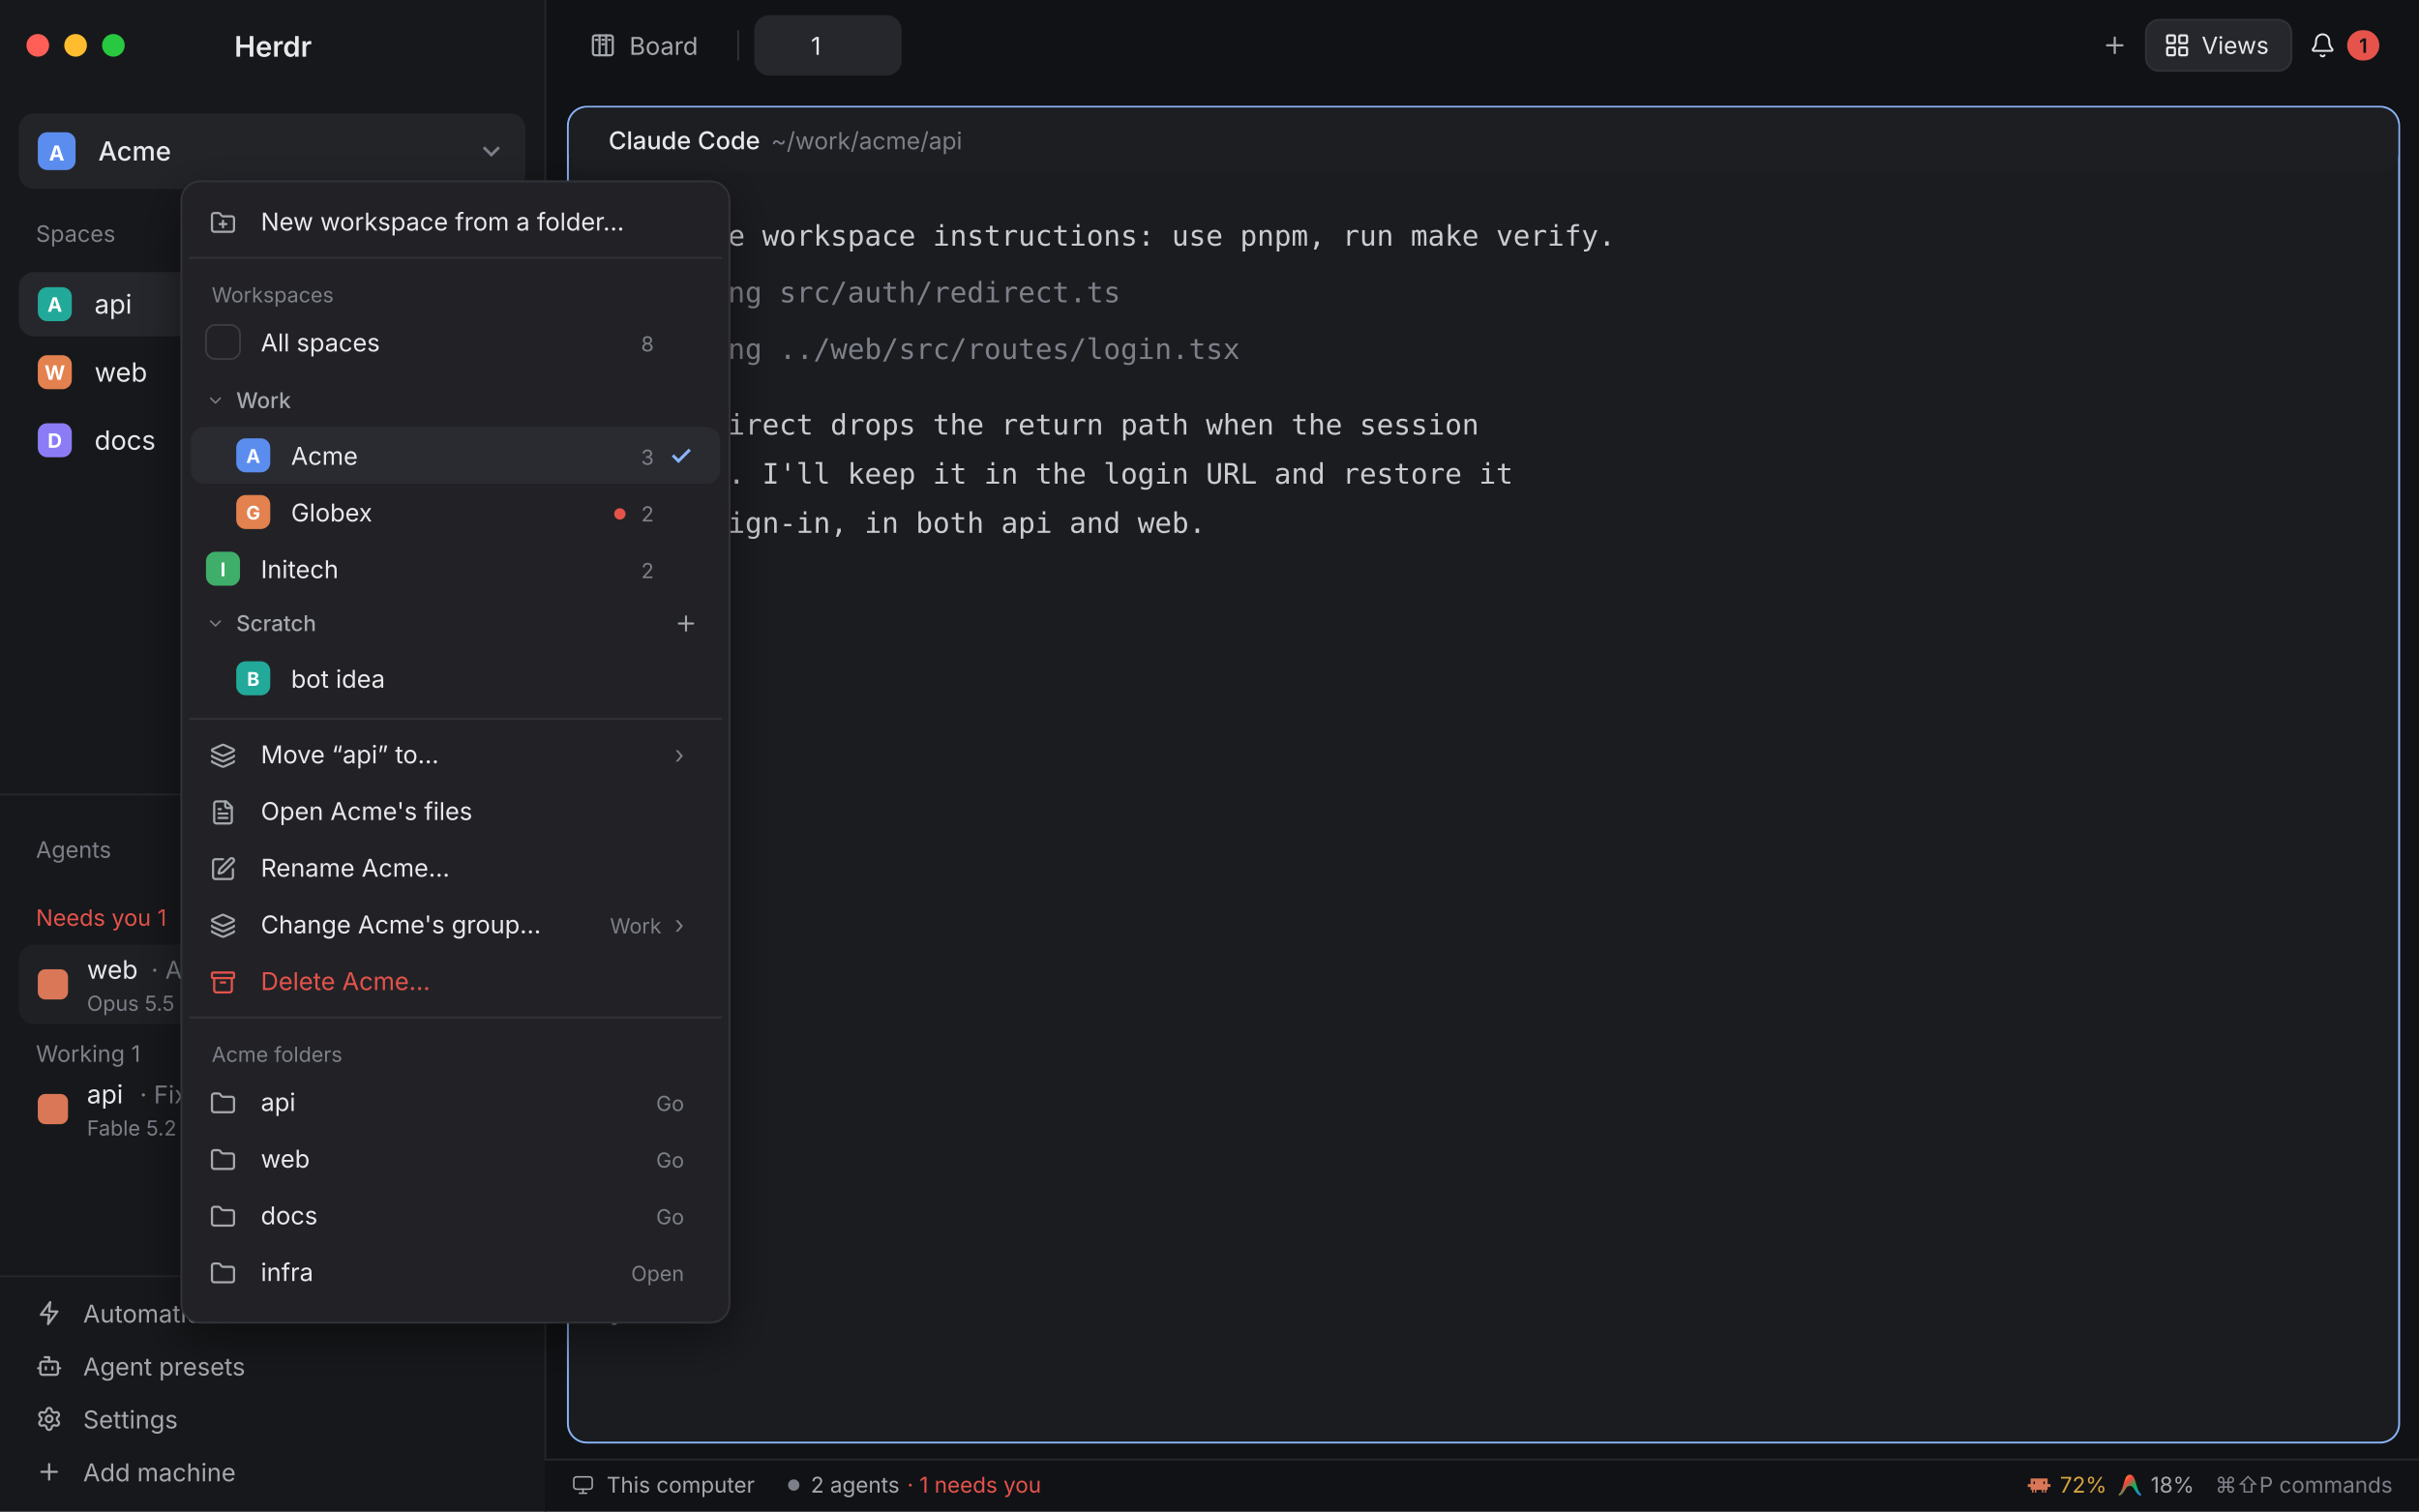
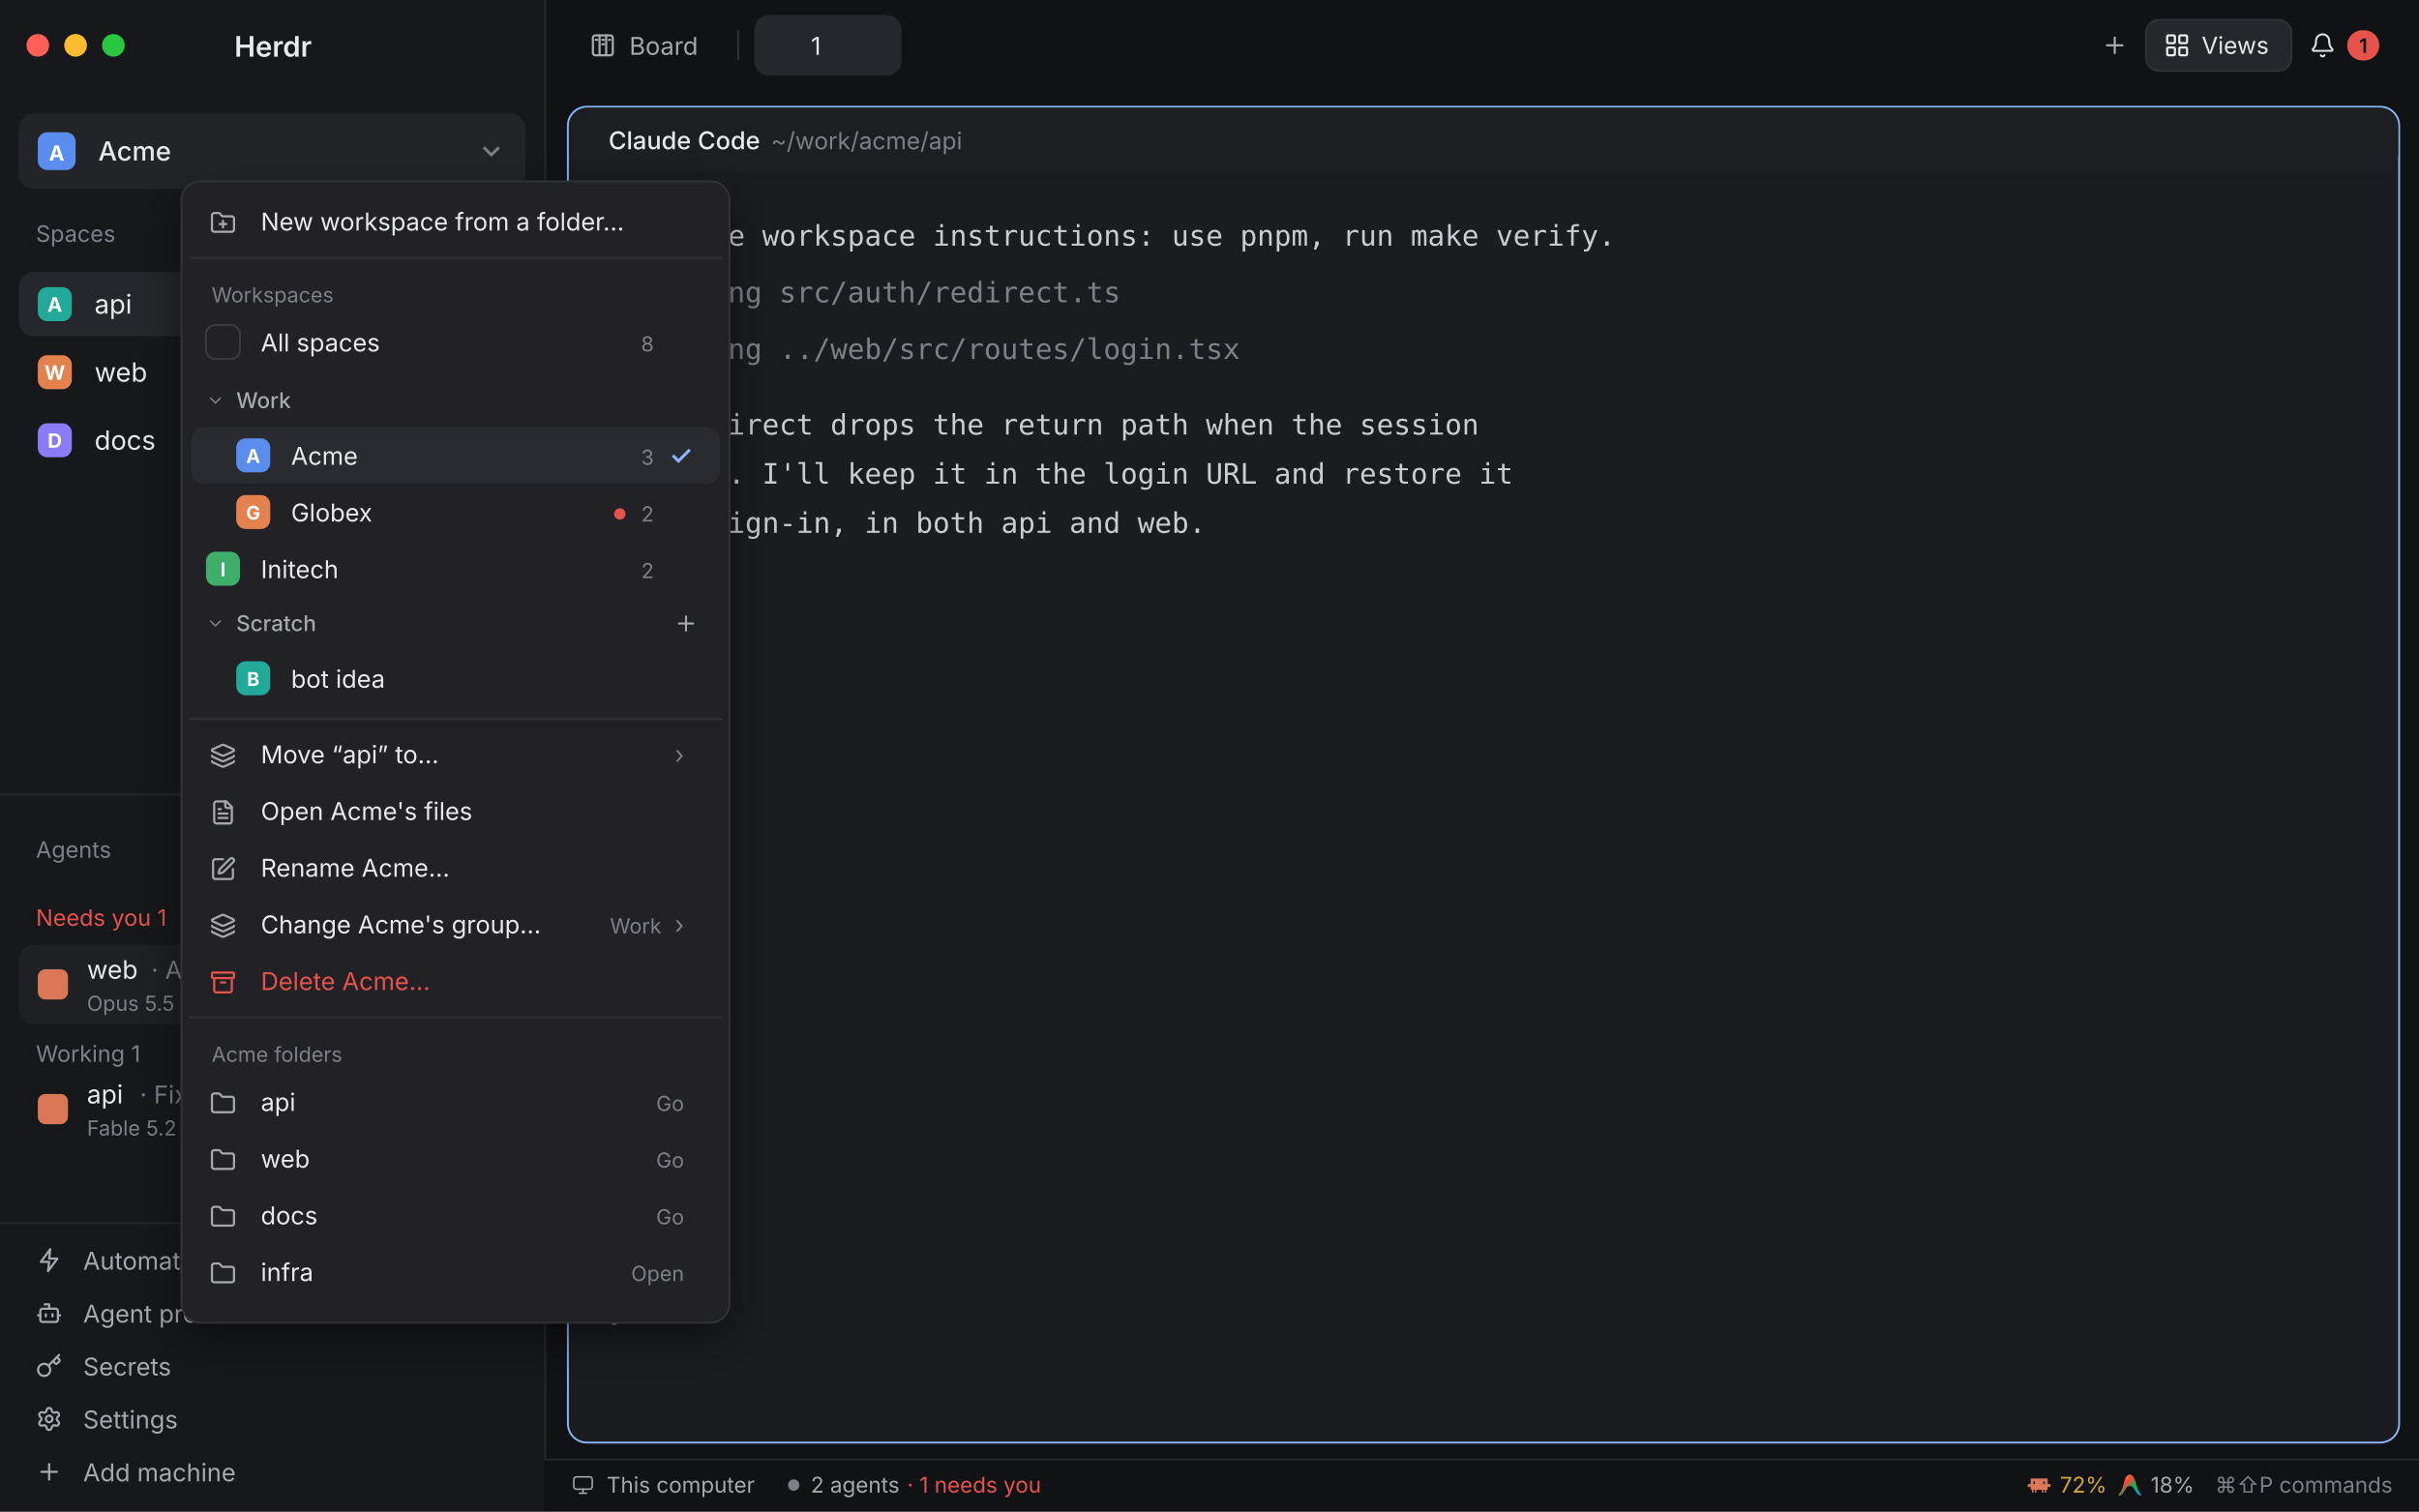
<svg xmlns="http://www.w3.org/2000/svg" width="1280" height="800" viewBox="0 0 1280 800" font-family="Geist, -apple-system, 'Helvetica Neue', sans-serif">
  <defs>
    <filter id="shadow" x="-20%" y="-20%" width="140%" height="140%">
      <feDropShadow dx="0" dy="8" stdDeviation="12" flood-color="#000" flood-opacity="0.45" />
    </filter>
  </defs>
  <rect width="1280" height="800" fill="#111215" />
  <rect width="288" height="800" fill="#17181b" />
  <rect x="288" width="1" height="800" fill="#25272b" />
  <circle cx="20" cy="24" r="6" fill="#ff5f57" />
  <circle cx="40" cy="24" r="6" fill="#febc2e" />
  <circle cx="60" cy="24" r="6" fill="#28c840" />
  <text x="124" y="30" fill="#e8e9eb" font-size="15" font-weight="600">Herdr</text>
  <rect x="10" y="60" width="268" height="40" rx="8" fill="#232428" />
  <rect x="20" y="70" width="20" height="20" rx="5" fill="#5b8def" />
  <text x="30" y="85" fill="#fff" font-size="11" font-weight="700" text-anchor="middle">A</text>
  <text x="52" y="85" fill="#e8e9eb" font-size="14" font-weight="500">Acme</text>
  <path d="M256 78 l4 4 l4 -4" stroke="#7d8089" stroke-width="1.5" fill="none" />
  <text x="19" y="128" fill="#7d8089" font-size="12">Spaces</text>
  <text x="256" y="129" fill="#7d8089" font-size="16">+</text>
  <rect x="10" y="144" width="268" height="34" rx="8" fill="#26272c" />
  <rect x="20" y="152" width="18" height="18" rx="5" fill="#22a99a" />
  <text x="29" y="165" fill="#fff" font-size="10.5" font-weight="700" text-anchor="middle">A</text>
  <text x="50" y="166" fill="#e8e9eb" font-size="14">api</text>
  <rect x="20" y="188" width="18" height="18" rx="5" fill="#e3814f" />
  <text x="29" y="201" fill="#fff" font-size="10.5" font-weight="700" text-anchor="middle">W</text>
  <text x="50" y="202" fill="#e8e9eb" font-size="14">web</text>
  <text x="268" y="202" fill="#7d8089" font-size="11.5" text-anchor="end">billing ↑2</text>
  <rect x="20" y="224" width="18" height="18" rx="5" fill="#8b7cf6" />
  <text x="29" y="237" fill="#fff" font-size="10.5" font-weight="700" text-anchor="middle">D</text>
  <text x="50" y="238" fill="#e8e9eb" font-size="14">docs</text>
  <rect y="420" width="288" height="1" fill="#25272b" />
  <text x="19" y="454" fill="#7d8089" font-size="12">Agents</text>
  <circle cx="234" cy="450" r="5.5" stroke="#7d8089" stroke-width="1.3" fill="none" />
  <path d="M234 447 v3 l2 1.3" stroke="#7d8089" stroke-width="1.3" fill="none" stroke-linecap="round" />
  <text x="256" y="455" fill="#7d8089" font-size="16">+</text>
  <text x="19" y="490" fill="#e5534b" font-size="12">Needs you 1</text>
  <rect x="10" y="500" width="268" height="42" rx="8" fill="#1f2024" />
  <rect x="20" y="513" width="16" height="16" rx="4" fill="#d97757" />
  <text x="46" y="518" fill="#e8e9eb" font-size="13.5">web</text>
  <text x="80" y="518" fill="#7d8089" font-size="13">· Add billing page</text>
  <text x="46" y="535" fill="#7d8089" font-size="11">Opus 5.5</text>
  <rect x="96" y="531" width="26" height="4" rx="2" fill="#2c2e33" />
  <rect x="96" y="531" width="10" height="4" rx="2" fill="#a5a8ae" />
  <text x="127" y="535" fill="#7d8089" font-size="11">38%</text>
  <text x="19" y="562" fill="#7d8089" font-size="12">Working 1</text>
  <rect x="20" y="579" width="16" height="16" rx="4" fill="#d97757" />
  <text x="46" y="584" fill="#e8e9eb" font-size="13.5">api</text>
  <text x="74" y="584" fill="#7d8089" font-size="13">· Fix login redirect</text>
  <text x="46" y="601" fill="#7d8089" font-size="11">Fable 5.2</text>
  <rect x="99" y="597" width="26" height="4" rx="2" fill="#2c2e33" />
  <rect x="99" y="597" width="21" height="4" rx="2" fill="#d6a541" />
  <text x="130" y="601" fill="#d6a541" font-size="11">81%</text>
  <g transform="translate(154 592.5) scale(0.4167)" fill="none" stroke="#7d8089" stroke-width="2" stroke-linecap="round" stroke-linejoin="round">
    <path d="M12 22v-6" />
    <path d="M12 8V2" />
    <path d="M4 12H2" />
    <path d="M10 12H8" />
    <path d="M16 12h-2" />
    <path d="M22 12h-2" />
    <path d="m15 19-3-3-3 3" />
    <path d="m15 5-3 3-3-3" />
  </g>
  <text x="166" y="601" fill="#7d8089" font-size="11">1</text>
-   <rect y="675" width="288" height="1" fill="#25272b" />
+   <rect y="647" width="288" height="1" fill="#25272b" />
+   <g transform="translate(19 660) scale(0.5833)" fill="none" stroke="#a5a8ae" stroke-width="2.00" stroke-linecap="round" stroke-linejoin="round">
+     <path d="M13 2 4.5 13.5H12L11 22l8.5-11.5H12z" />
+   </g>
+   <text x="44" y="672" fill="#a5a8ae" font-size="13">Automations</text>
  <g transform="translate(19 688) scale(0.5833)" fill="none" stroke="#a5a8ae" stroke-width="2.00" stroke-linecap="round" stroke-linejoin="round">
-     <path d="M13 2 4.5 13.5H12L11 22l8.5-11.5H12z" />
-   </g>
-   <text x="44" y="700" fill="#a5a8ae" font-size="13">Automations</text>
-   <g transform="translate(19 716) scale(0.5833)" fill="none" stroke="#a5a8ae" stroke-width="2.00" stroke-linecap="round" stroke-linejoin="round">
    <path d="M12 8V4H8" />
    <rect width="16" height="12" x="4" y="8" rx="2" />
    <path d="M2 14h2" />
    <path d="M20 14h2" />
    <path d="M15 13v2" />
    <path d="M9 13v2" />
  </g>
-   <text x="44" y="728" fill="#a5a8ae" font-size="13">Agent presets</text>
+   <text x="44" y="700" fill="#a5a8ae" font-size="13">Agent presets</text>
+   <g transform="translate(19 716) scale(0.5833)" fill="none" stroke="#a5a8ae" stroke-width="2.00" stroke-linecap="round" stroke-linejoin="round">
+     <path d="m15.5 7.5 2.3 2.3a1 1 0 0 0 1.4 0l2.1-2.1a1 1 0 0 0 0-1.4L19 4" />
+     <path d="m21 2-9.6 9.6" />
+     <circle cx="7.5" cy="15.5" r="5.5" />
+   </g>
+   <text x="44" y="728" fill="#a5a8ae" font-size="13">Secrets</text>
  <g transform="translate(19 744) scale(0.5833)" fill="none" stroke="#a5a8ae" stroke-width="2.00" stroke-linecap="round" stroke-linejoin="round">
    <path d="M9.671 4.136a2.34 2.34 0 0 1 4.659 0 2.34 2.34 0 0 0 3.319 1.915 2.34 2.34 0 0 1 2.33 4.033 2.34 2.34 0 0 0 0 3.831 2.34 2.34 0 0 1-2.33 4.033 2.34 2.34 0 0 0-3.319 1.915 2.34 2.34 0 0 1-4.659 0 2.34 2.34 0 0 0-3.32-1.915 2.34 2.34 0 0 1-2.33-4.033 2.34 2.34 0 0 0 0-3.831A2.34 2.34 0 0 1 6.35 6.051a2.34 2.34 0 0 0 3.319-1.915" />
    <circle cx="12" cy="12" r="3" />
  </g>
  <text x="44" y="756" fill="#a5a8ae" font-size="13">Settings</text>
  <g transform="translate(19 772) scale(0.5833)" fill="none" stroke="#a5a8ae" stroke-width="2.00" stroke-linecap="round" stroke-linejoin="round">
    <path d="M5 12h14" />
    <path d="M12 5v14" />
  </g>
  <text x="44" y="784" fill="#a5a8ae" font-size="13">Add machine</text>
  <g transform="translate(312 17) scale(0.5833)" fill="none" stroke="#a5a8ae" stroke-width="2" stroke-linecap="round" stroke-linejoin="round">
    <rect x="3" y="3" width="18" height="18" rx="2" />
    <path d="M9 3v18" />
    <path d="M15 3v18" />
    <path d="M5.5 7h1.5" />
    <path d="M11.5 7h1.5" />
    <path d="M11.5 11h1.5" />
    <path d="M17.5 7h1" />
  </g>
  <text x="333" y="29" fill="#a5a8ae" font-size="13">Board</text>
  <rect x="390.1" y="16" width="1" height="16" fill="#2f3137" />
  <rect x="399.1" y="8" width="78" height="32" rx="8" fill="#26272c" />
  <text x="429.1" y="29" fill="#e8e9eb" font-size="13">1</text>
  <g transform="translate(1112 17) scale(0.5833)" fill="none" stroke="#a5a8ae" stroke-width="2.00" stroke-linecap="round" stroke-linejoin="round">
    <path d="M5 12h14" />
    <path d="M12 5v14" />
  </g>
  <rect x="1135.5" y="10.5" width="77" height="27" rx="7" fill="#26272c" stroke="#2f3137" />
  <g transform="translate(1145 17) scale(0.5833)" fill="none" stroke="#e8e9eb" stroke-width="2" stroke-linecap="round" stroke-linejoin="round">
    <rect width="7" height="7" x="3" y="3" rx="1" />
    <rect width="7" height="7" x="14" y="3" rx="1" />
    <rect width="7" height="7" x="14" y="14" rx="1" />
    <rect width="7" height="7" x="3" y="14" rx="1" />
  </g>
  <text x="1165" y="28.5" fill="#e8e9eb" font-size="12.5">Views</text>
  <g transform="translate(1222 17) scale(0.5833)" fill="none" stroke="#e8e9eb" stroke-width="1.75" stroke-linecap="round" stroke-linejoin="round">
    <path d="M10.268 21a2 2 0 0 0 3.464 0" />
    <path d="M3.262 15.326A1 1 0 0 0 4 17h16a1 1 0 0 0 .74-1.673C19.41 13.956 18 12.499 18 8A6 6 0 0 0 6 8c0 4.499-1.411 5.956-2.738 7.326" />
  </g>
  <rect x="1242" y="16" width="17" height="16" rx="8" fill="#e5534b" />
  <text x="1250.5" y="28" fill="#111215" font-size="10.5" font-weight="600" text-anchor="middle">1</text>
  <rect x="300.5" y="56.5" width="969" height="707" rx="10" fill="#1b1c20" stroke="#8ab4f8" />
  <rect x="301" y="57" width="968" height="34" rx="10" fill="#1d1e22" />
  <text x="322" y="79" fill="#e8e9eb" font-size="13" font-weight="500">Claude Code</text>
  <text x="408" y="79" fill="#7d8089" font-size="12.5">~/work/acme/api</text>
  <g font-family="'JetBrains Mono', Menlo, monospace" font-size="15" fill="#c9ccd1">
    <text x="322" y="130">Read the workspace instructions: use pnpm, run make verify.</text>
    <text x="322" y="160" fill="#7d8089">● Reading src/auth/redirect.ts</text>
    <text x="322" y="190" fill="#7d8089">● Reading ../web/src/routes/login.tsx</text>
    <text x="322" y="230">The redirect drops the return path when the session</text>
    <text x="322" y="256">expires. I'll keep it in the login URL and restore it</text>
    <text x="322" y="282">after sign-in, in both api and web.</text>
    <text x="322" y="700" fill="#7d8089">❯</text>
  </g>
  <rect x="288" y="772" width="992" height="28" fill="#111215" />
  <rect x="288" y="772" width="992" height="1" fill="#25272b" />
  <g transform="translate(302 779.5) scale(0.5417)" fill="none" stroke="#a5a8ae" stroke-width="1.5" stroke-linecap="round" stroke-linejoin="round">
    <rect x="3" y="4" width="18" height="12" rx="2.5" />
    <path d="M8.5 20h7M12 16v4" />
  </g>
  <text x="321" y="790" fill="#a5a8ae" font-size="11.5">This computer</text>
  <circle cx="420" cy="786" r="3" fill="#7d8089" />
  <text x="429" y="790" fill="#a5a8ae" font-size="11.5">2 agents</text>
  <text x="480" y="790" fill="#e5534b" font-size="11.5">· 1 needs you</text>
  <g transform="translate(1073 780) scale(0.5)" fill="#D97757">
    <path clip-rule="evenodd" d="M20.998 10.949H24v3.102h-3v3.028h-1.487V20H18v-2.921h-1.487V20H15v-2.921H9V20H7.488v-2.921H6V20H4.487v-2.921H3V14.05H0V10.95h3V5h17.998v5.949zM6 10.949h1.488V8.102H6v2.847zm10.51 0H18V8.102h-1.49v2.847z" fill-rule="evenodd" />
  </g>
  <text x="1090" y="790" fill="#d6a541" font-size="11.5">72%</text>
  <g transform="translate(1121 780) scale(0.5)">
    <defs>
      <linearGradient id="agy-grad" x1="0" y1="0" x2="1" y2="1">
        <stop offset="0" stop-color="#FFE432" />
        <stop offset=".35" stop-color="#FC413D" />
        <stop offset=".65" stop-color="#00B95C" />
        <stop offset="1" stop-color="#3186FF" />
      </linearGradient>
    </defs>
    <path d="M21.751 22.607c1.34 1.005 3.35.335 1.508-1.508C17.73 15.74 18.904 1 12.037 1 5.17 1 6.342 15.74.815 21.1c-2.01 2.009.167 2.511 1.507 1.506 5.192-3.517 4.857-9.714 9.715-9.714 4.857 0 4.522 6.197 9.714 9.715z" fill="url(#agy-grad)" />
  </g>
  <text x="1138" y="790" fill="#a5a8ae" font-size="11.5">18%</text>
  <text x="1266" y="790" fill="#7d8089" font-size="11.5" text-anchor="end">⌘⇧P  commands</text>
  <g filter="url(#shadow)">
    <rect x="96" y="96" width="290" height="604" rx="10" fill="#202125" stroke="#303237" />
  </g>
  <g font-size="13">
    <g transform="translate(111 111) scale(0.5833)" fill="none" stroke="#a5a8ae" stroke-width="2.00" stroke-linecap="round" stroke-linejoin="round">
      <path d="M12 10v6" />
      <path d="M9 13h6" />
      <path d="M20 20a2 2 0 0 0 2-2V8a2 2 0 0 0-2-2h-7.9a2 2 0 0 1-1.69-.9L9.6 3.9A2 2 0 0 0 7.93 3H4a2 2 0 0 0-2 2v13a2 2 0 0 0 2 2Z" />
    </g>
    <text x="138" y="122" fill="#e8e9eb">New workspace from a folder…</text>
    <rect x="100" y="136" width="282" height="1" fill="#303237" />
    <text x="112" y="160" fill="#7d8089" font-size="11">Workspaces</text>
    <rect x="109" y="172" width="18" height="18" rx="5" fill="none" stroke="#3a3c42" />
    <text x="138" y="186" fill="#e8e9eb">All spaces</text>
    <text x="346" y="186" fill="#7d8089" font-size="11" text-anchor="end">8</text>
    <g transform="translate(109 207) scale(0.4167)" fill="none" stroke="#7d8089" stroke-width="2.00" stroke-linecap="round" stroke-linejoin="round">
      <path d="m6 9 6 6 6-6" />
    </g>
    <text x="125" y="216" fill="#a5a8ae" font-size="11.5" font-weight="500">Work</text>
    <rect x="101" y="226" width="280" height="30" rx="7" fill="#2a2b31" />
    <rect x="125" y="232" width="18" height="18" rx="5" fill="#5b8def" />
    <text x="134" y="245" fill="#fff" font-size="10" font-weight="700" text-anchor="middle">A</text>
    <text x="154" y="246" fill="#e8e9eb">Acme</text>
    <text x="346" y="246" fill="#7d8089" font-size="11" text-anchor="end">3</text>
    <path d="M356 241 l3 3 l6 -6" stroke="#8ab4f8" stroke-width="1.6" fill="none" />
    <rect x="125" y="262" width="18" height="18" rx="5" fill="#e3814f" />
    <text x="134" y="275" fill="#fff" font-size="10" font-weight="700" text-anchor="middle">G</text>
    <text x="154" y="276" fill="#e8e9eb">Globex</text>
    <circle cx="328" cy="272" r="3" fill="#e5534b" />
    <text x="346" y="276" fill="#7d8089" font-size="11" text-anchor="end">2</text>
    <rect x="109" y="292" width="18" height="18" rx="5" fill="#3fae6a" />
    <text x="118" y="305" fill="#fff" font-size="10" font-weight="700" text-anchor="middle">I</text>
    <text x="138" y="306" fill="#e8e9eb">Initech</text>
    <text x="346" y="306" fill="#7d8089" font-size="11" text-anchor="end">2</text>
    <g transform="translate(109 325) scale(0.4167)" fill="none" stroke="#7d8089" stroke-width="2.00" stroke-linecap="round" stroke-linejoin="round">
      <path d="m6 9 6 6 6-6" />
    </g>
    <text x="125" y="334" fill="#a5a8ae" font-size="11.5" font-weight="500">Scratch</text>
    <g transform="translate(356.5 323.5) scale(0.5417)" fill="none" stroke="#a5a8ae" stroke-width="2.00" stroke-linecap="round" stroke-linejoin="round">
      <path d="M5 12h14" />
      <path d="M12 5v14" />
    </g>
    <rect x="125" y="350" width="18" height="18" rx="5" fill="#22a99a" />
    <text x="134" y="363" fill="#fff" font-size="10" font-weight="700" text-anchor="middle">B</text>
    <text x="154" y="364" fill="#e8e9eb">bot idea</text>
    <rect x="100" y="380" width="282" height="1" fill="#303237" />
    <g transform="translate(0 -30)">
      <g transform="translate(111 423) scale(0.5833)" fill="none" stroke="#a5a8ae" stroke-width="2.00" stroke-linecap="round" stroke-linejoin="round">
        <path d="M12.83 2.18a2 2 0 0 0-1.66 0L2.6 6.08a1 1 0 0 0 0 1.83l8.58 3.91a2 2 0 0 0 1.66 0l8.58-3.9a1 1 0 0 0 0-1.83z" />
        <path d="M2 12a1 1 0 0 0 .58.91l8.6 3.91a2 2 0 0 0 1.65 0l8.58-3.9A1 1 0 0 0 22 12" />
        <path d="M2 17a1 1 0 0 0 .58.91l8.6 3.91a2 2 0 0 0 1.65 0l8.58-3.9A1 1 0 0 0 22 17" />
      </g>
      <text x="138" y="434" fill="#e8e9eb">Move “api” to…</text>
      <text x="362" y="434" fill="#7d8089" text-anchor="end">›</text>
      <g transform="translate(111 453) scale(0.5833)" fill="none" stroke="#a5a8ae" stroke-width="2.00" stroke-linecap="round" stroke-linejoin="round">
        <path d="M15 2H6a2 2 0 0 0-2 2v16a2 2 0 0 0 2 2h12a2 2 0 0 0 2-2V7Z" />
        <path d="M14 2v4a2 2 0 0 0 2 2h4" />
        <path d="M10 9H8" />
        <path d="M16 13H8" />
        <path d="M16 17H8" />
      </g>
      <text x="138" y="464" fill="#e8e9eb">Open Acme's files</text>
      <g transform="translate(111 483) scale(0.5833)" fill="none" stroke="#a5a8ae" stroke-width="2.00" stroke-linecap="round" stroke-linejoin="round">
        <path d="M12 3H5a2 2 0 0 0-2 2v14a2 2 0 0 0 2 2h14a2 2 0 0 0 2-2v-7" />
        <path d="M18.375 2.625a1 1 0 0 1 3 3l-9.013 9.014a2 2 0 0 1-.853.505l-2.873.84a.5.5 0 0 1-.62-.62l.84-2.873a2 2 0 0 1 .506-.852z" />
      </g>
      <text x="138" y="494" fill="#e8e9eb">Rename Acme…</text>
      <g transform="translate(111 513) scale(0.5833)" fill="none" stroke="#a5a8ae" stroke-width="2.00" stroke-linecap="round" stroke-linejoin="round">
        <path d="M12.83 2.18a2 2 0 0 0-1.66 0L2.6 6.08a1 1 0 0 0 0 1.83l8.58 3.91a2 2 0 0 0 1.66 0l8.58-3.9a1 1 0 0 0 0-1.83z" />
        <path d="M2 12a1 1 0 0 0 .58.91l8.6 3.91a2 2 0 0 0 1.65 0l8.58-3.9A1 1 0 0 0 22 12" />
        <path d="M2 17a1 1 0 0 0 .58.91l8.6 3.91a2 2 0 0 0 1.65 0l8.58-3.9A1 1 0 0 0 22 17" />
      </g>
      <text x="138" y="524" fill="#e8e9eb">Change Acme's group…</text>
      <text x="350" y="524" fill="#7d8089" font-size="11" text-anchor="end">Work</text>
      <text x="362" y="524" fill="#7d8089" text-anchor="end">›</text>
      <g transform="translate(111 543) scale(0.5833)" fill="none" stroke="#e5534b" stroke-width="2.00" stroke-linecap="round" stroke-linejoin="round">
        <rect width="20" height="5" x="2" y="3" rx="1" />
        <path d="M4 8v11a2 2 0 0 0 2 2h12a2 2 0 0 0 2-2V8" />
        <path d="M10 12h4" />
      </g>
      <text x="138" y="554" fill="#e5534b">Delete Acme…</text>
      <rect x="100" y="568" width="282" height="1" fill="#303237" />
      <text x="112" y="592" fill="#7d8089" font-size="11">Acme folders</text>
      <g transform="translate(111 607) scale(0.5833)" fill="none" stroke="#a5a8ae" stroke-width="2.00" stroke-linecap="round" stroke-linejoin="round">
        <path d="M20 20a2 2 0 0 0 2-2V8a2 2 0 0 0-2-2h-7.9a2 2 0 0 1-1.69-.9L9.6 3.9A2 2 0 0 0 7.93 3H4a2 2 0 0 0-2 2v13a2 2 0 0 0 2 2Z" />
      </g>
      <text x="138" y="618" fill="#e8e9eb">api</text>
      <text x="362" y="618" fill="#7d8089" font-size="11" text-anchor="end">Go</text>
      <g transform="translate(111 637) scale(0.5833)" fill="none" stroke="#a5a8ae" stroke-width="2.00" stroke-linecap="round" stroke-linejoin="round">
        <path d="M20 20a2 2 0 0 0 2-2V8a2 2 0 0 0-2-2h-7.9a2 2 0 0 1-1.69-.9L9.6 3.9A2 2 0 0 0 7.93 3H4a2 2 0 0 0-2 2v13a2 2 0 0 0 2 2Z" />
      </g>
      <text x="138" y="648" fill="#e8e9eb">web</text>
      <text x="362" y="648" fill="#7d8089" font-size="11" text-anchor="end">Go</text>
      <g transform="translate(111 667) scale(0.5833)" fill="none" stroke="#a5a8ae" stroke-width="2.00" stroke-linecap="round" stroke-linejoin="round">
        <path d="M20 20a2 2 0 0 0 2-2V8a2 2 0 0 0-2-2h-7.9a2 2 0 0 1-1.69-.9L9.6 3.9A2 2 0 0 0 7.93 3H4a2 2 0 0 0-2 2v13a2 2 0 0 0 2 2Z" />
      </g>
      <text x="138" y="678" fill="#e8e9eb">docs</text>
      <text x="362" y="678" fill="#7d8089" font-size="11" text-anchor="end">Go</text>
      <g transform="translate(111 697) scale(0.5833)" fill="none" stroke="#a5a8ae" stroke-width="2.00" stroke-linecap="round" stroke-linejoin="round">
        <path d="M20 20a2 2 0 0 0 2-2V8a2 2 0 0 0-2-2h-7.9a2 2 0 0 1-1.69-.9L9.6 3.9A2 2 0 0 0 7.93 3H4a2 2 0 0 0-2 2v13a2 2 0 0 0 2 2Z" />
      </g>
      <text x="138" y="708" fill="#e8e9eb">infra</text>
      <text x="362" y="708" fill="#7d8089" font-size="11" text-anchor="end">Open</text>
    </g>
  </g>
</svg>
